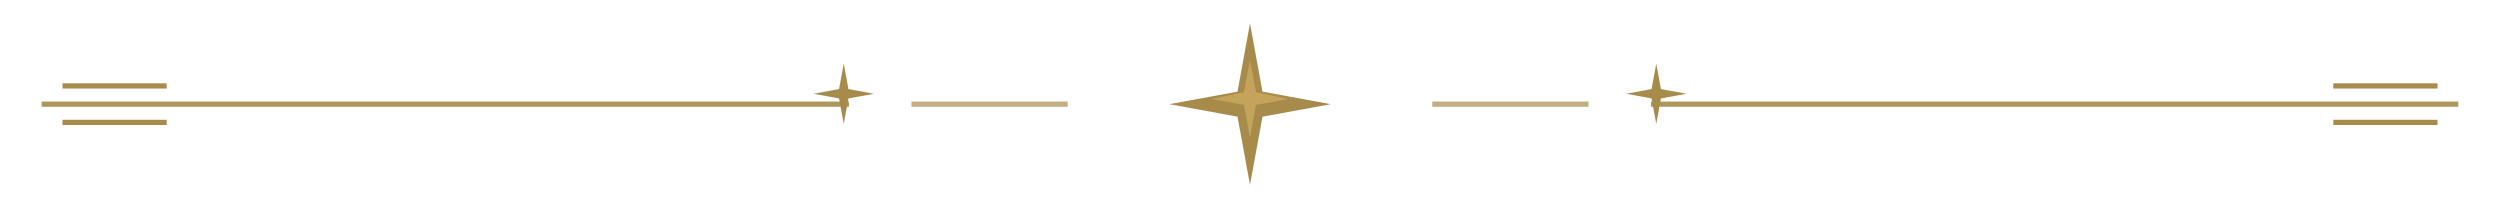
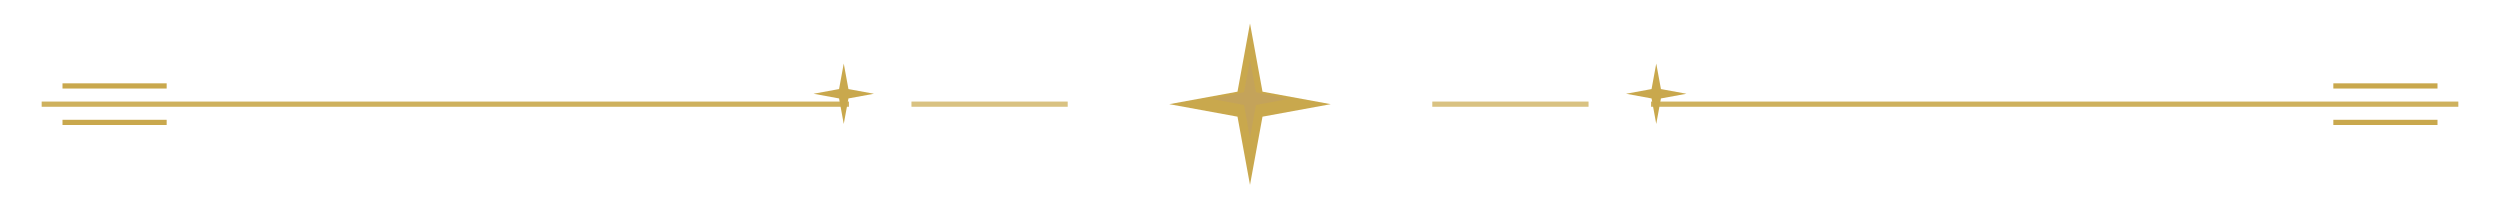
<svg xmlns="http://www.w3.org/2000/svg" viewBox="0 0 480 40" fill="none">
-   <g fill="#a68b4b" stroke="none">
+   <g fill="#c9a84d" stroke="none">
    <path d="M8 19.5h155v1H8z" opacity="0.9" />
    <path d="M317 19.5h155v1H317z" opacity="0.9" />
    <path d="M175 19.5h30v1h-30z" opacity="0.7" />
    <path d="M275 19.5h30v1h-30z" opacity="0.7" />
    <path d="M240 4.5l2.4 13.1L255.5 20l-13.1 2.4L240 35.5l-2.4-13.1L224.5 20l13.1-2.4z" />
    <path d="M240 11.5l1.15 6.2L247.4 19l-6.25 1.15L240 26.5l-1.15-6.35L232.6 19l6.25-1.3z" fill="#c4a35a" />
    <path d="M162 12.2l0.9 4.9 4.9 0.9-4.9 0.9-0.9 4.9-0.9-4.9-4.9-0.9 4.9-0.9z" />
    <path d="M318 12.2l0.9 4.9 4.9 0.9-4.9 0.9-0.9 4.9-0.9-4.9-4.9-0.9 4.9-0.9z" />
    <rect x="12" y="16" width="20" height="1" />
    <rect x="12" y="23" width="20" height="1" />
    <rect x="448" y="16" width="20" height="1" />
    <rect x="448" y="23" width="20" height="1" />
  </g>
</svg>
